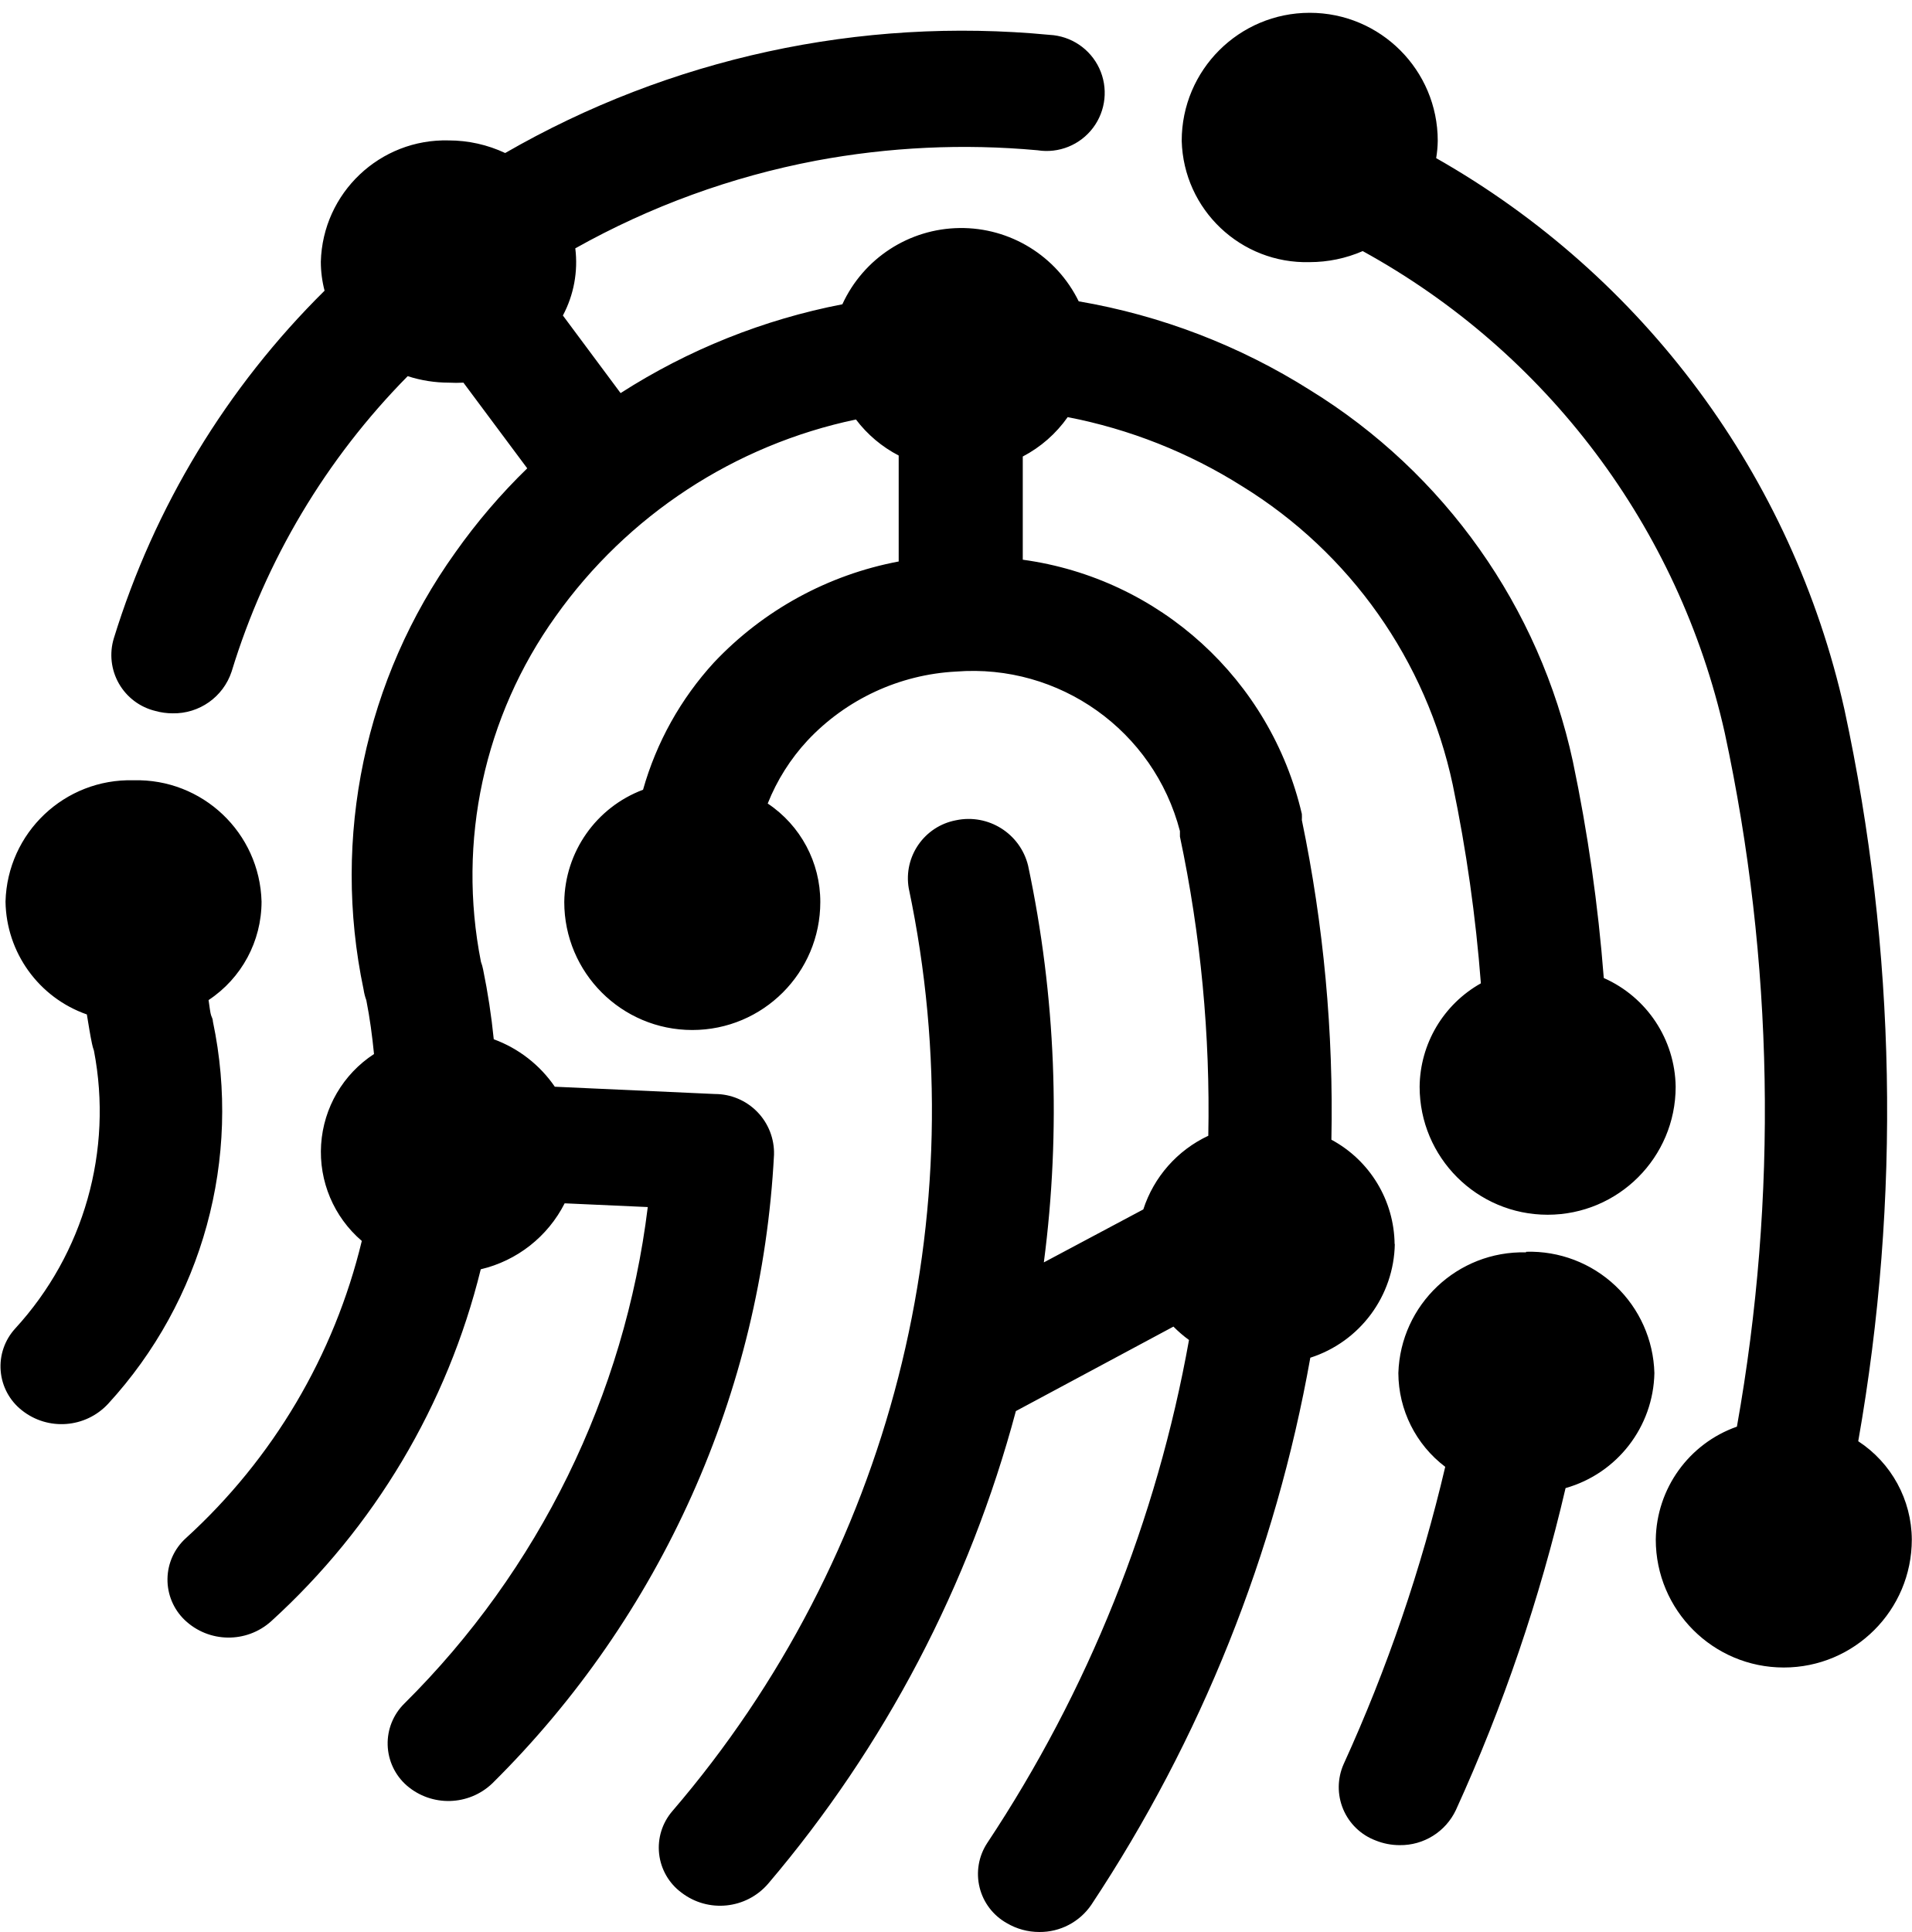
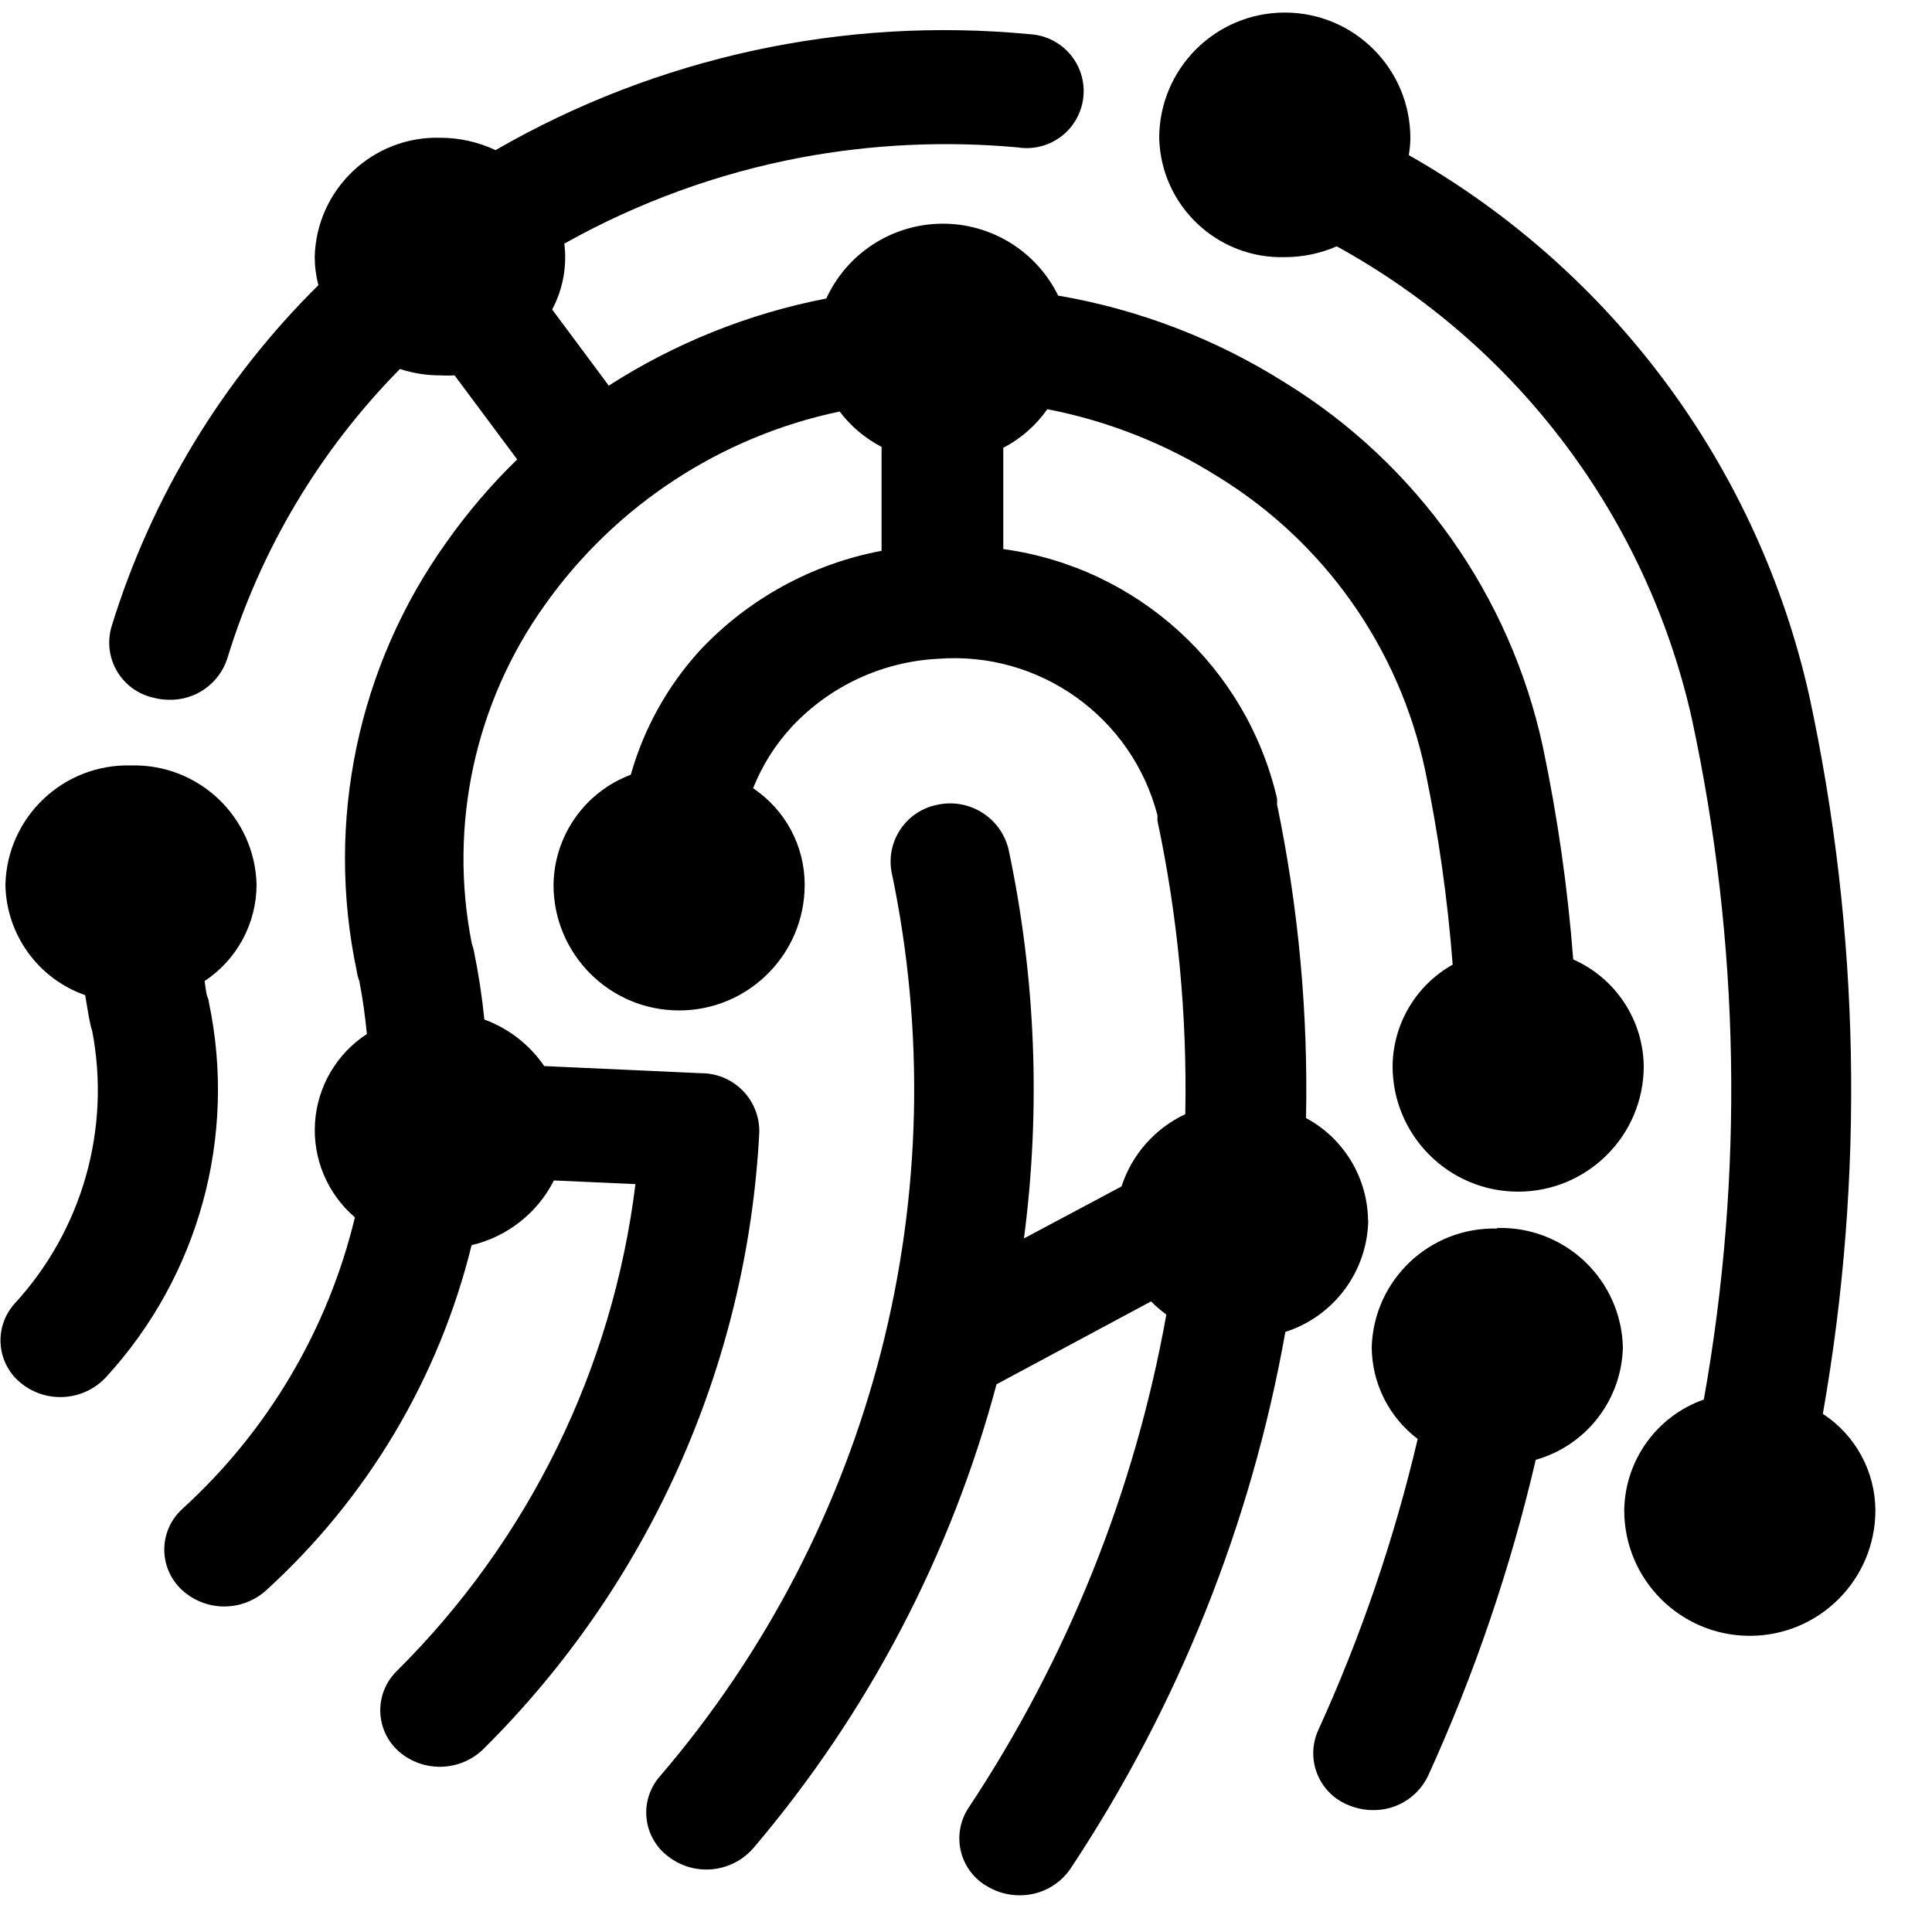
- <svg xmlns="http://www.w3.org/2000/svg" id="Layer_1" data-name="Layer 1" viewBox="0 0 97.05 98.1">
-   <path d="M11.81,52.77c0-.11-.05-.21-.09-.31s-.09-.5-.13-.78a6,6,0,0,0,2.69-5,6.33,6.33,0,0,0-6.5-6.16,6.33,6.33,0,0,0-6.5,6.16,6.17,6.17,0,0,0,4.13,5.73c.09.54.17,1.06.26,1.48a2.55,2.55,0,0,0,.1.36,16.31,16.31,0,0,1-4,14.11,2.84,2.84,0,0,0,.34,4.15,3.23,3.23,0,0,0,4.38-.33A22,22,0,0,0,11.81,52.77ZM95.35,74.08a96.74,96.74,0,0,0-.7-37.15,43,43,0,0,0-20.73-28A5.85,5.85,0,0,0,74,8.05a6.5,6.5,0,0,0-13,0,6.33,6.33,0,0,0,6.5,6.16,6.76,6.76,0,0,0,2.69-.56A37.19,37.19,0,0,1,88.57,38.1a91.33,91.33,0,0,1,.62,35.24,6.17,6.17,0,0,0-4.12,5.73,6.5,6.5,0,0,0,13,0A6,6,0,0,0,95.35,74.08Zm-23.54-10a6.1,6.1,0,0,0-3.21-5.31,72.47,72.47,0,0,0-1.5-16.23,2.92,2.92,0,0,0,0-.31A16.9,16.9,0,0,0,52.93,29.32V24.08a6.41,6.41,0,0,0,2.28-2,25.76,25.76,0,0,1,8.86,3.51A23.57,23.57,0,0,1,74.76,40.74a79.34,79.34,0,0,1,1.43,10.09,6.09,6.09,0,0,0-3.11,5.25,6.5,6.5,0,0,0,13,0,6.13,6.13,0,0,0-3.65-5.52,85.7,85.7,0,0,0-1.57-11A29.46,29.46,0,0,0,67.52,20.71a32.16,32.16,0,0,0-11.75-4.51,6.64,6.64,0,0,0-12,.15,32.16,32.16,0,0,0-11.26,4.51l-2.93-3.94a5.75,5.75,0,0,0,.63-3.41A40.38,40.38,0,0,1,42.42,9.06a40.92,40.92,0,0,1,11.26-.53,2.95,2.95,0,1,0,.61-5.86,46.47,46.47,0,0,0-27.64,6,6.75,6.75,0,0,0-2.86-.64,6.33,6.33,0,0,0-6.5,6.16,5.84,5.84,0,0,0,.19,1.47A42.36,42.36,0,0,0,6.78,33.31,2.92,2.92,0,0,0,8.89,37a3.25,3.25,0,0,0,.87.12,3.09,3.09,0,0,0,3-2.12A36.54,36.54,0,0,1,21.7,20a6.8,6.8,0,0,0,2.09.33,6.9,6.9,0,0,0,.74,0l3.24,4.35a30.35,30.35,0,0,0-3.65,4.27,28.15,28.15,0,0,0-4.66,22.19,2.77,2.77,0,0,0,.14.55c.18.91.3,1.82.39,2.73a5.94,5.94,0,0,0-.62,9.49A29.87,29.87,0,0,1,10.44,79a2.84,2.84,0,0,0-.06,4.16,3.23,3.23,0,0,0,4.39.06A35.68,35.68,0,0,0,25.41,65.35,6.43,6.43,0,0,0,29.67,62l4.22.19A42.88,42.88,0,0,1,21.53,87.4a2.84,2.84,0,0,0,.12,4.16A3.23,3.23,0,0,0,26,91.45a48.47,48.47,0,0,0,14.3-31.92,3,3,0,0,0-3-3.08l-8.13-.37a6.45,6.45,0,0,0-3.1-2.41,34.9,34.9,0,0,0-.54-3.54,2.37,2.37,0,0,0-.11-.39,22.6,22.6,0,0,1,3.79-17.54,25,25,0,0,1,15.25-10,6.42,6.42,0,0,0,2.17,1.83v5.38a17.29,17.29,0,0,0-9.38,5.13A16,16,0,0,0,33.65,41a6.17,6.17,0,0,0-4,5.7,6.5,6.5,0,0,0,13,0,6,6,0,0,0-2.67-5A10.29,10.29,0,0,1,42,38.5,11.14,11.14,0,0,1,49.54,35,10.87,10.87,0,0,1,60.91,43.1c0,.09,0,.18,0,.28a66.9,66.9,0,0,1,1.44,15.19,6.26,6.26,0,0,0-3.3,3.74L54,65a59.67,59.67,0,0,0-.8-20.15,3.11,3.11,0,0,0-3.66-2.3A3,3,0,0,0,47.14,46a54.62,54.62,0,0,1-12,46.86A2.84,2.84,0,0,0,35.6,97,3.22,3.22,0,0,0,40,96.55a61.57,61.57,0,0,0,12.58-24l8-4.29a6.41,6.41,0,0,0,.79.68A67.82,67.82,0,0,1,51.12,94.49a2.86,2.86,0,0,0,1,4.06,3.24,3.24,0,0,0,1.65.45,3.16,3.16,0,0,0,2.64-1.38A73.57,73.57,0,0,0,67.53,69.84,6.18,6.18,0,0,0,71.82,64.05Zm6.67.41A6.33,6.33,0,0,0,72,70.62a6,6,0,0,0,2.38,4.76,81,81,0,0,1-5.16,15.1,2.89,2.89,0,0,0,1.62,3.87,3.26,3.26,0,0,0,1.23.24,3.11,3.11,0,0,0,2.85-1.78,86.88,86.88,0,0,0,5.57-16.35A6.2,6.2,0,0,0,85,70.62,6.33,6.33,0,0,0,78.49,64.46Z" transform="translate(-1 -0.9)" />
+ <svg xmlns="http://www.w3.org/2000/svg" version="1.1" id="Layer_1" viewBox="0 0 16 16">
+   <g>
+     <path d="M11.81,52.77c0-.11-.05-.21-.09-.31s-.09-.5-.13-.78a6,6,0,0,0,2.69-5,6.33,6.33,0,0,0-6.5-6.16,6.33,6.33,0,0,0-6.5,6.16,6.17,6.17,0,0,0,4.13,5.73c.09.54.17,1.06.26,1.48a2.55,2.55,0,0,0,.1.36,16.31,16.31,0,0,1-4,14.11,2.84,2.84,0,0,0,.34,4.15,3.23,3.23,0,0,0,4.38-.33A22,22,0,0,0,11.81,52.77ZM95.35,74.08a96.74,96.74,0,0,0-.7-37.15,43,43,0,0,0-20.73-28A5.85,5.85,0,0,0,74,8.05a6.5,6.5,0,0,0-13,0,6.33,6.33,0,0,0,6.5,6.16,6.76,6.76,0,0,0,2.69-.56A37.19,37.19,0,0,1,88.57,38.1a91.33,91.33,0,0,1,.62,35.24,6.17,6.17,0,0,0-4.12,5.73,6.5,6.5,0,0,0,13,0A6,6,0,0,0,95.35,74.08Zm-23.54-10a6.1,6.1,0,0,0-3.21-5.31,72.47,72.47,0,0,0-1.5-16.23,2.92,2.92,0,0,0,0-.31A16.9,16.9,0,0,0,52.93,29.32V24.08a6.41,6.41,0,0,0,2.28-2,25.76,25.76,0,0,1,8.86,3.51A23.57,23.57,0,0,1,74.76,40.74a79.34,79.34,0,0,1,1.43,10.09,6.09,6.09,0,0,0-3.11,5.25,6.5,6.5,0,0,0,13,0,6.13,6.13,0,0,0-3.65-5.52,85.7,85.7,0,0,0-1.57-11A29.46,29.46,0,0,0,67.52,20.71a32.16,32.16,0,0,0-11.75-4.51,6.64,6.64,0,0,0-12,.15,32.16,32.16,0,0,0-11.26,4.51l-2.93-3.94a5.75,5.75,0,0,0,.63-3.41A40.38,40.38,0,0,1,42.42,9.06a40.92,40.92,0,0,1,11.26-.53,2.95,2.95,0,1,0,.61-5.86,46.47,46.47,0,0,0-27.64,6,6.75,6.75,0,0,0-2.86-.64,6.33,6.33,0,0,0-6.5,6.16,5.84,5.84,0,0,0,.19,1.47A42.36,42.36,0,0,0,6.78,33.31,2.92,2.92,0,0,0,8.89,37a3.25,3.25,0,0,0,.87.12,3.09,3.09,0,0,0,3-2.12A36.54,36.54,0,0,1,21.7,20a6.8,6.8,0,0,0,2.09.33,6.9,6.9,0,0,0,.74,0l3.24,4.35a30.35,30.35,0,0,0-3.65,4.27,28.15,28.15,0,0,0-4.66,22.19,2.77,2.77,0,0,0,.14.55c.18.91.3,1.82.39,2.73a5.94,5.94,0,0,0-.62,9.49A29.87,29.87,0,0,1,10.44,79a2.84,2.84,0,0,0-.06,4.16,3.23,3.23,0,0,0,4.39.06A35.68,35.68,0,0,0,25.41,65.35,6.43,6.43,0,0,0,29.67,62l4.22.19A42.88,42.88,0,0,1,21.53,87.4a2.84,2.84,0,0,0,.12,4.16A3.23,3.23,0,0,0,26,91.45a48.47,48.47,0,0,0,14.3-31.92,3,3,0,0,0-3-3.08l-8.13-.37a6.45,6.45,0,0,0-3.1-2.41,34.9,34.9,0,0,0-.54-3.54,2.37,2.37,0,0,0-.11-.39,22.6,22.6,0,0,1,3.79-17.54,25,25,0,0,1,15.25-10,6.42,6.42,0,0,0,2.17,1.83v5.38a17.29,17.29,0,0,0-9.38,5.13A16,16,0,0,0,33.65,41a6.17,6.17,0,0,0-4,5.7,6.5,6.5,0,0,0,13,0,6,6,0,0,0-2.67-5A10.29,10.29,0,0,1,42,38.5,11.14,11.14,0,0,1,49.54,35,10.87,10.87,0,0,1,60.91,43.1c0,.09,0,.18,0,.28a66.9,66.9,0,0,1,1.44,15.19,6.26,6.26,0,0,0-3.3,3.74L54,65a59.67,59.67,0,0,0-.8-20.15,3.11,3.11,0,0,0-3.66-2.3A3,3,0,0,0,47.14,46a54.62,54.62,0,0,1-12,46.86A2.84,2.84,0,0,0,35.6,97,3.22,3.22,0,0,0,40,96.55a61.57,61.57,0,0,0,12.58-24l8-4.29a6.41,6.41,0,0,0,.79.68A67.82,67.82,0,0,1,51.12,94.49a2.86,2.86,0,0,0,1,4.06,3.24,3.24,0,0,0,1.65.45,3.16,3.16,0,0,0,2.64-1.38A73.57,73.57,0,0,0,67.53,69.84,6.18,6.18,0,0,0,71.82,64.05Zm6.67.41A6.33,6.33,0,0,0,72,70.62a6,6,0,0,0,2.38,4.76,81,81,0,0,1-5.16,15.1,2.89,2.89,0,0,0,1.62,3.87,3.26,3.26,0,0,0,1.23.24,3.11,3.11,0,0,0,2.85-1.78,86.88,86.88,0,0,0,5.57-16.35A6.2,6.2,0,0,0,85,70.62,6.33,6.33,0,0,0,78.49,64.46Z" transform=" scale(0.16) translate(-1 -0.9)" />
+   </g>
</svg>
